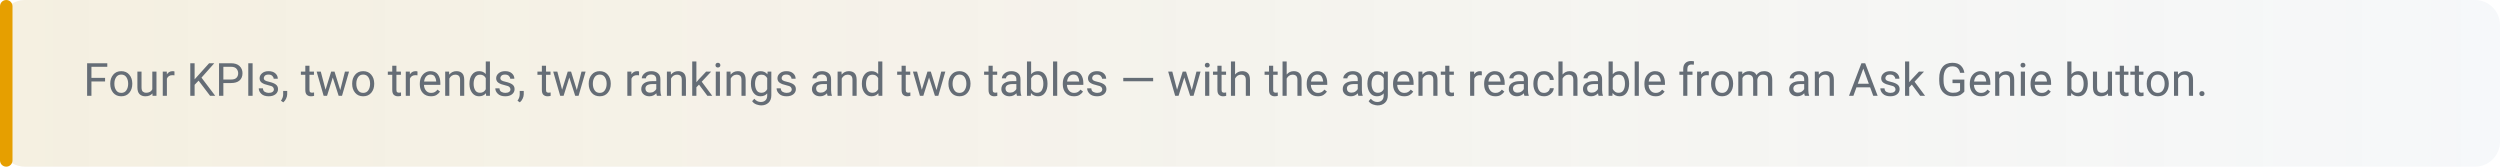
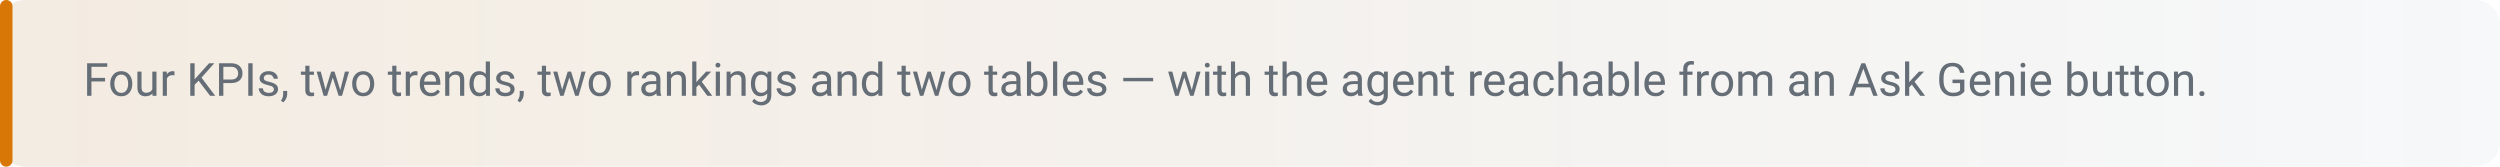
<svg xmlns="http://www.w3.org/2000/svg" viewBox="0 0 1200 80" width="1200" height="80" role="img" aria-label="Part 5 - The dashboard">
  <style>
    .rise  { animation: rise .55s cubic-bezier(.2,.7,.3,1) both; }
    @keyframes rise { from { transform: translateY(9px) } to { transform: translateY(0) } }
    @media (prefers-reduced-motion: reduce) { * { animation: none !important } }</style>
  <defs>
    <linearGradient id="w" x1="0" y1="0" x2="1" y2="0">
-       <stop offset="0%" stop-color="#E69F00" stop-opacity="0.10" />
-       <stop offset="100%" stop-color="#E69F00" stop-opacity="0" />
+       <stop offset="0%" stop-color="#D97706" stop-opacity="0.10" />
+       <stop offset="100%" stop-color="#D97706" stop-opacity="0" />
    </linearGradient>
  </defs>
  <rect width="1200" height="80" rx="12" fill="#F6F8FA" />
  <rect width="1200" height="80" rx="12" fill="url(#w)" />
-   <rect width="6" height="80" rx="3" fill="#E69F00" />
+   <rect width="6" height="80" rx="3" fill="#D97706" />
  <g class="rise">
    <text x="40" y="46" font-family="system-ui,-apple-system,'Segoe UI',Roboto,Helvetica,Arial,sans-serif" font-size="22" fill="#656D76">Four KPIs, two trends, two rankings and two tables — with the agent reachable from an Ask Genie button.</text>
  </g>
</svg>
